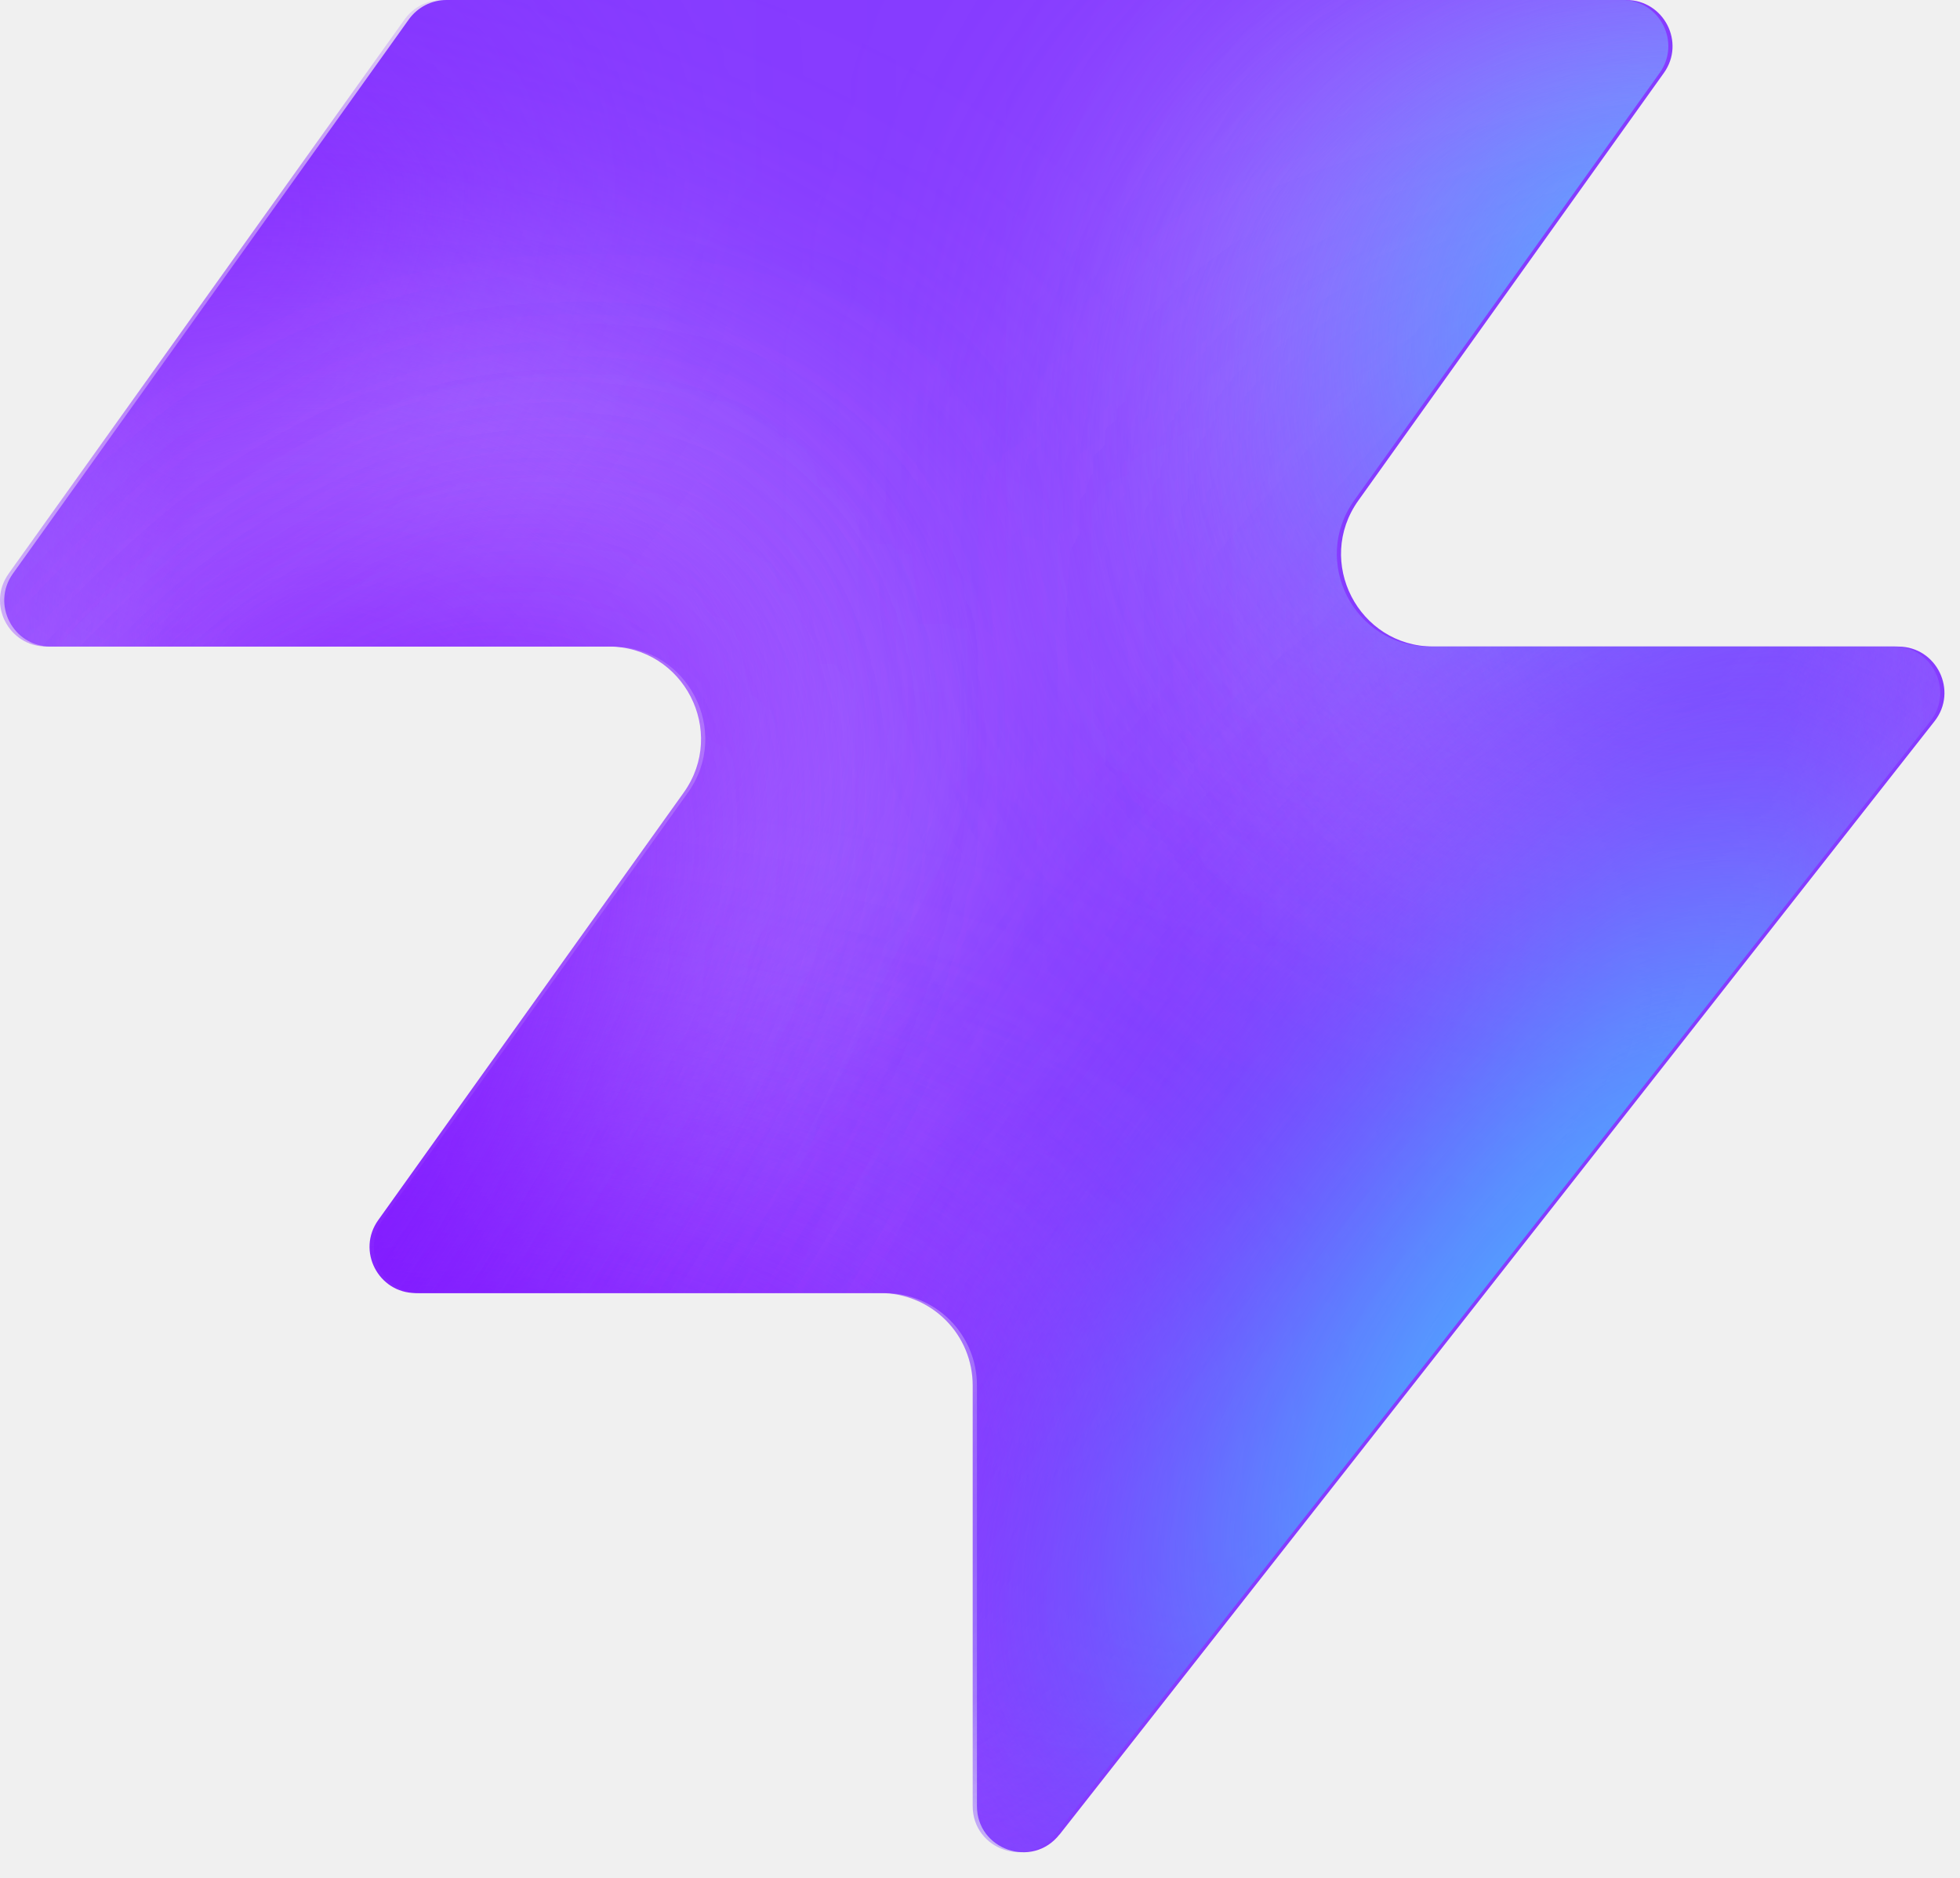
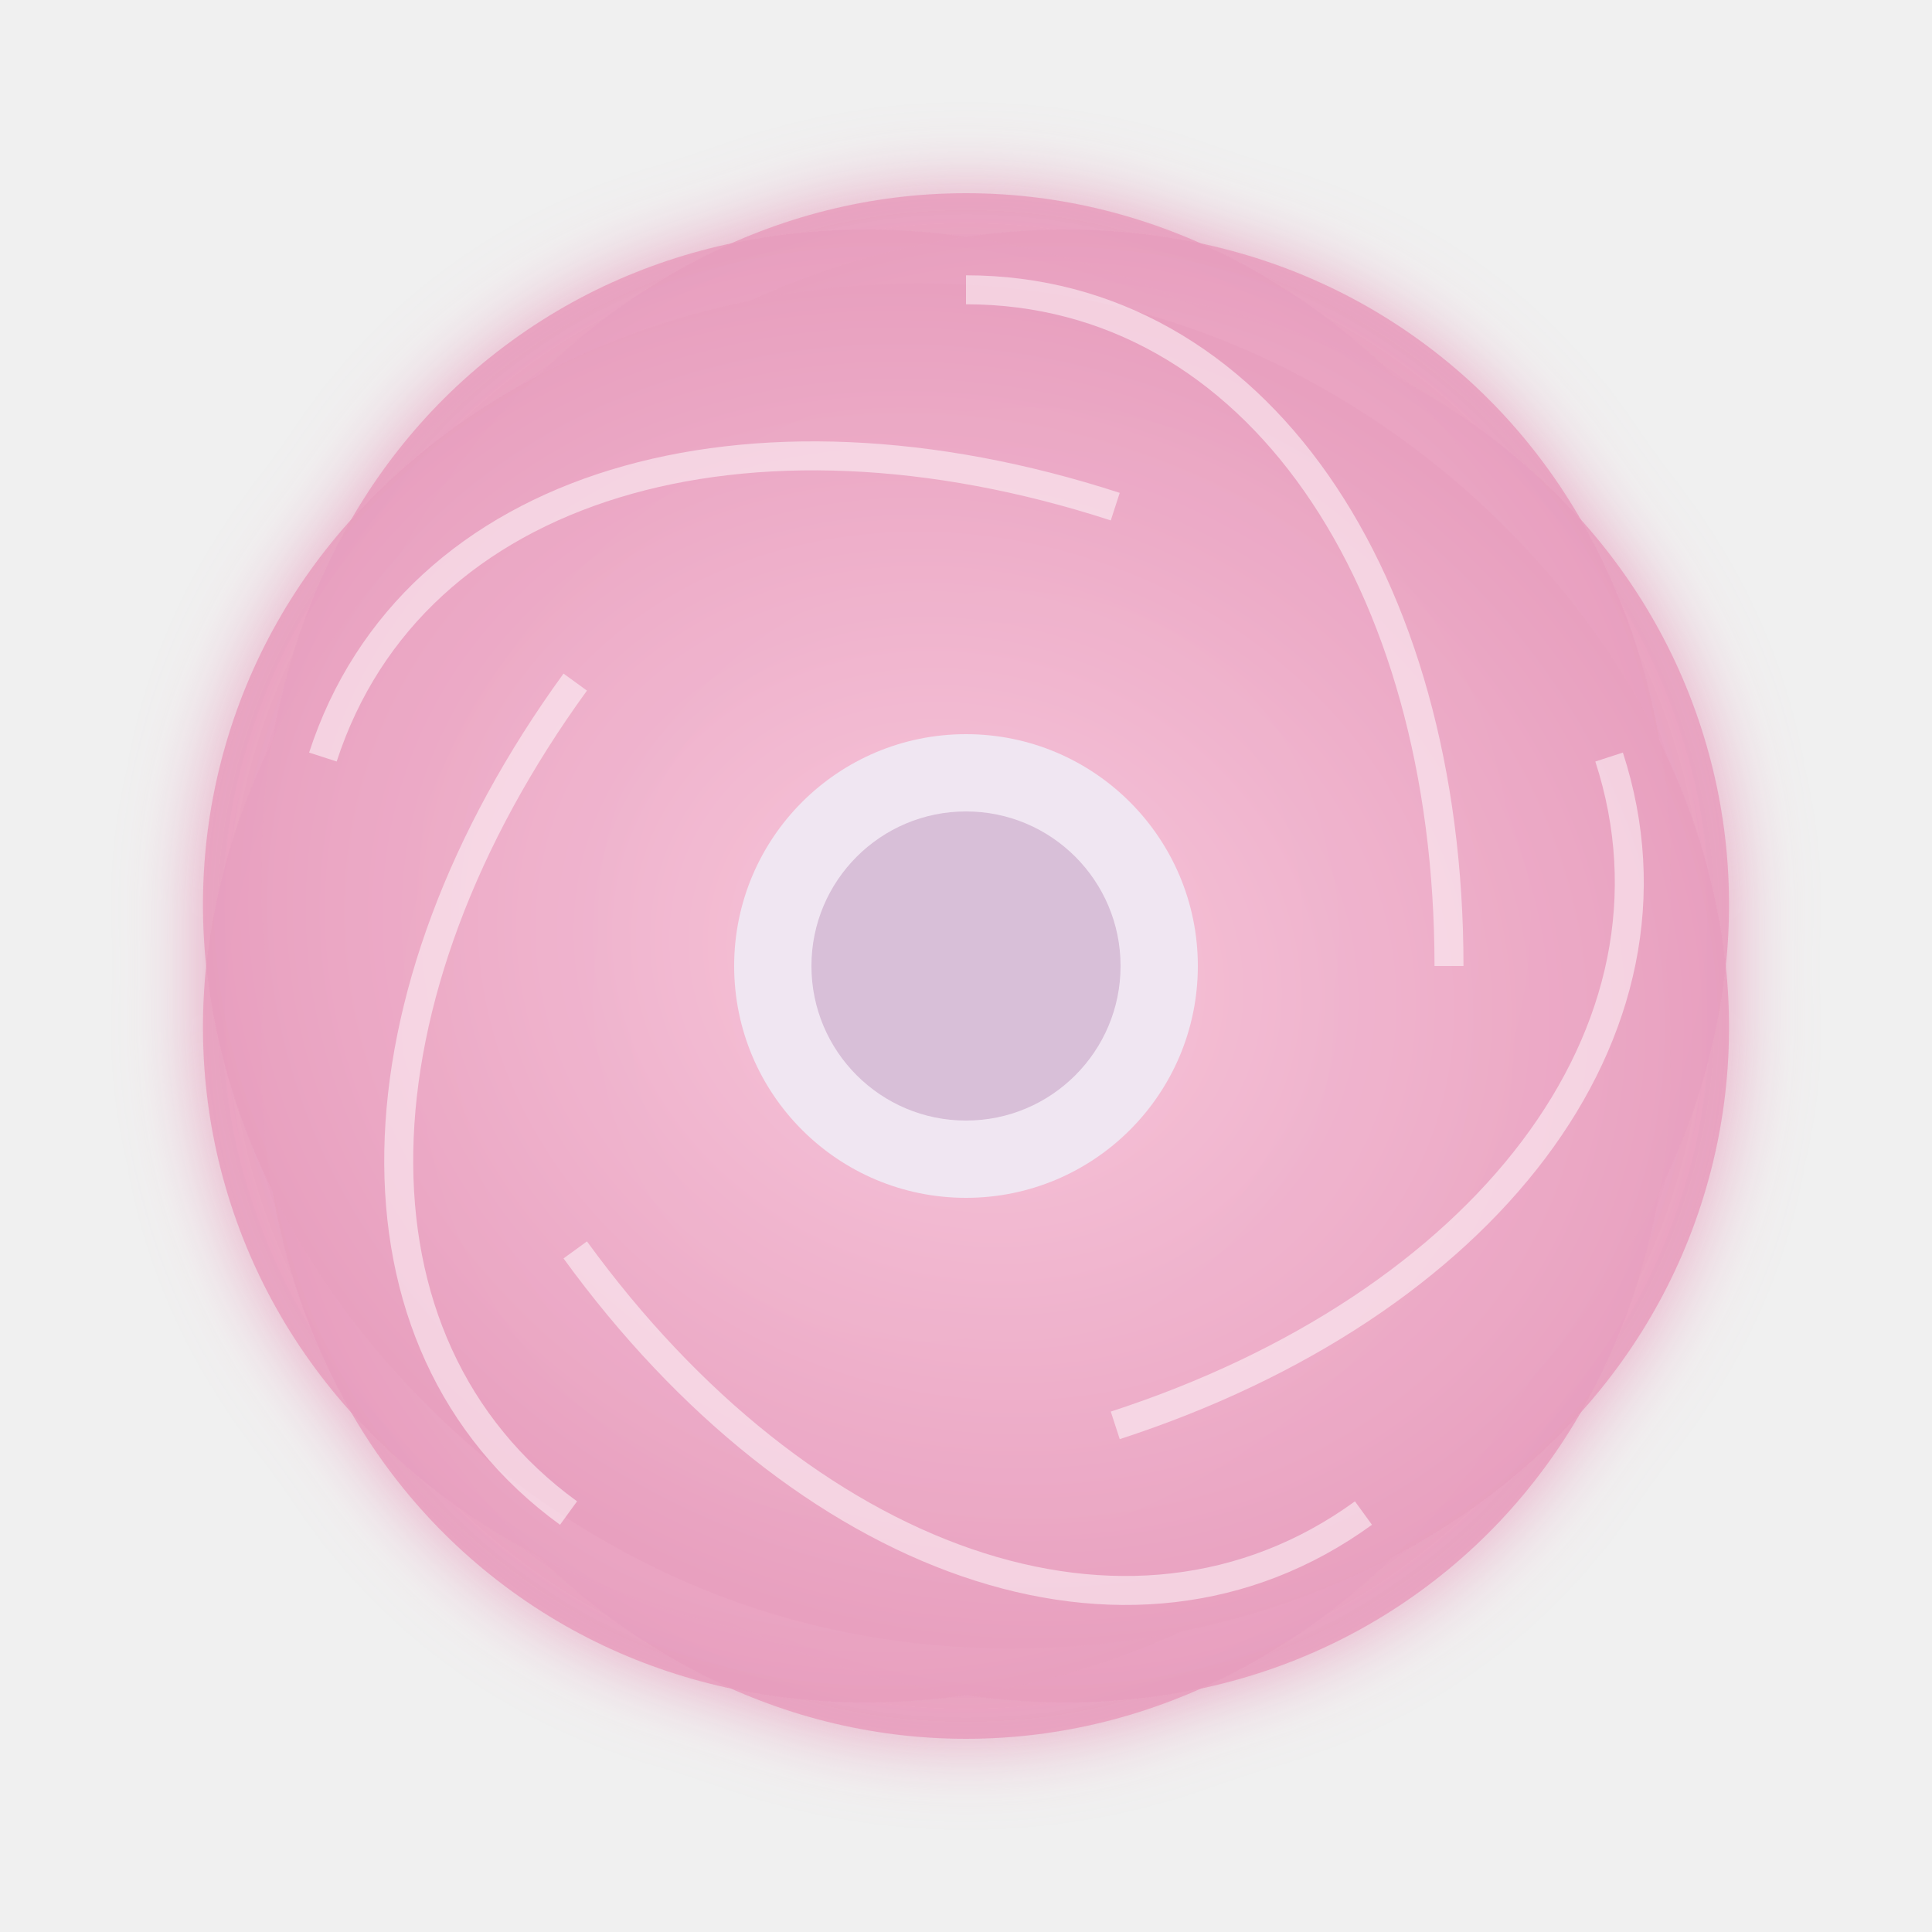
- <svg xmlns="http://www.w3.org/2000/svg" width="48" height="46" fill="none" viewBox="0 0 48 46">
-   <path fill="#863bff" d="M25.946 44.938c-.664.845-2.021.375-2.021-.698V33.937a2.26 2.26 0 0 0-2.262-2.262H10.287c-.92 0-1.456-1.04-.92-1.788l7.48-10.471c1.07-1.497 0-3.578-1.842-3.578H1.237c-.92 0-1.456-1.04-.92-1.788L10.013.474c.214-.297.556-.474.92-.474h28.894c.92 0 1.456 1.04.92 1.788l-7.48 10.471c-1.07 1.498 0 3.579 1.842 3.579h11.377c.943 0 1.473 1.088.89 1.83L25.947 44.94z" style="fill:#863bff;fill:color(display-p3 .525 .23 1);fill-opacity:1" />
-   <mask id="a" width="48" height="46" x="0" y="0" maskUnits="userSpaceOnUse" style="mask-type:alpha">
-     <path fill="#000" d="M25.842 44.938c-.664.844-2.021.375-2.021-.698V33.937a2.26 2.26 0 0 0-2.262-2.262H10.183c-.92 0-1.456-1.04-.92-1.788l7.48-10.471c1.07-1.498 0-3.579-1.842-3.579H1.133c-.92 0-1.456-1.04-.92-1.787L9.91.473c.214-.297.556-.474.92-.474h28.894c.92 0 1.456 1.04.92 1.788l-7.48 10.471c-1.07 1.498 0 3.578 1.842 3.578h11.377c.943 0 1.473 1.088.89 1.832L25.843 44.94z" style="fill:#000;fill-opacity:1" />
-   </mask>
-   <g mask="url(#a)">
-     <g filter="url(#b)">
-       <ellipse cx="5.508" cy="14.704" fill="#ede6ff" rx="5.508" ry="14.704" style="fill:#ede6ff;fill:color(display-p3 .927 .903 1);fill-opacity:1" transform="matrix(.00324 1 1 -.00324 -4.47 31.516)" />
-     </g>
-     <g filter="url(#c)">
-       <ellipse cx="10.399" cy="29.851" fill="#ede6ff" rx="10.399" ry="29.851" style="fill:#ede6ff;fill:color(display-p3 .927 .903 1);fill-opacity:1" transform="matrix(.00324 1 1 -.00324 -39.328 7.883)" />
-     </g>
-     <g filter="url(#d)">
-       <ellipse cx="5.508" cy="30.487" fill="#7e14ff" rx="5.508" ry="30.487" style="fill:#7e14ff;fill:color(display-p3 .492 .077 1);fill-opacity:1" transform="rotate(89.814 -25.913 -14.639)scale(1 -1)" />
-     </g>
-     <g filter="url(#e)">
-       <ellipse cx="5.508" cy="30.599" fill="#7e14ff" rx="5.508" ry="30.599" style="fill:#7e14ff;fill:color(display-p3 .492 .077 1);fill-opacity:1" transform="rotate(89.814 -32.644 -3.334)scale(1 -1)" />
-     </g>
-     <g filter="url(#f)">
-       <ellipse cx="5.508" cy="30.599" fill="#7e14ff" rx="5.508" ry="30.599" style="fill:#7e14ff;fill:color(display-p3 .492 .077 1);fill-opacity:1" transform="matrix(.00324 1 1 -.00324 -34.34 30.47)" />
-     </g>
-     <g filter="url(#g)">
-       <ellipse cx="14.072" cy="22.078" fill="#ede6ff" rx="14.072" ry="22.078" style="fill:#ede6ff;fill:color(display-p3 .927 .903 1);fill-opacity:1" transform="rotate(93.35 24.506 48.493)scale(-1 1)" />
-     </g>
-     <g filter="url(#h)">
-       <ellipse cx="3.47" cy="21.501" fill="#7e14ff" rx="3.47" ry="21.501" style="fill:#7e14ff;fill:color(display-p3 .492 .077 1);fill-opacity:1" transform="rotate(89.009 28.708 47.59)scale(-1 1)" />
-     </g>
-     <g filter="url(#i)">
-       <ellipse cx="3.47" cy="21.501" fill="#7e14ff" rx="3.47" ry="21.501" style="fill:#7e14ff;fill:color(display-p3 .492 .077 1);fill-opacity:1" transform="rotate(89.009 28.708 47.59)scale(-1 1)" />
-     </g>
-     <g filter="url(#j)">
-       <ellipse cx=".387" cy="8.972" fill="#7e14ff" rx="4.407" ry="29.108" style="fill:#7e14ff;fill:color(display-p3 .492 .077 1);fill-opacity:1" transform="rotate(39.51 .387 8.972)" />
-     </g>
-     <g filter="url(#k)">
-       <ellipse cx="47.523" cy="-6.092" fill="#7e14ff" rx="4.407" ry="29.108" style="fill:#7e14ff;fill:color(display-p3 .492 .077 1);fill-opacity:1" transform="rotate(37.892 47.523 -6.092)" />
-     </g>
-     <g filter="url(#l)">
-       <ellipse cx="41.412" cy="6.333" fill="#47bfff" rx="5.971" ry="9.665" style="fill:#47bfff;fill:color(display-p3 .28 .748 1);fill-opacity:1" transform="rotate(37.892 41.412 6.333)" />
-     </g>
-     <g filter="url(#m)">
-       <ellipse cx="-1.879" cy="38.332" fill="#7e14ff" rx="4.407" ry="29.108" style="fill:#7e14ff;fill:color(display-p3 .492 .077 1);fill-opacity:1" transform="rotate(37.892 -1.88 38.332)" />
-     </g>
-     <g filter="url(#n)">
-       <ellipse cx="-1.879" cy="38.332" fill="#7e14ff" rx="4.407" ry="29.108" style="fill:#7e14ff;fill:color(display-p3 .492 .077 1);fill-opacity:1" transform="rotate(37.892 -1.88 38.332)" />
-     </g>
-     <g filter="url(#o)">
-       <ellipse cx="35.651" cy="29.907" fill="#7e14ff" rx="4.407" ry="29.108" style="fill:#7e14ff;fill:color(display-p3 .492 .077 1);fill-opacity:1" transform="rotate(37.892 35.651 29.907)" />
-     </g>
-     <g filter="url(#p)">
-       <ellipse cx="38.418" cy="32.4" fill="#47bfff" rx="5.971" ry="15.297" style="fill:#47bfff;fill:color(display-p3 .28 .748 1);fill-opacity:1" transform="rotate(37.892 38.418 32.4)" />
-     </g>
-   </g>
+ <svg xmlns="http://www.w3.org/2000/svg" viewBox="0 0 100 100" width="32" height="32">
  <defs>
-     <filter id="b" width="60.045" height="41.654" x="-19.77" y="16.149" color-interpolation-filters="sRGB" filterUnits="userSpaceOnUse">
-       <feFlood flood-opacity="0" result="BackgroundImageFix" />
-       <feBlend in="SourceGraphic" in2="BackgroundImageFix" result="shape" />
-       <feGaussianBlur result="effect1_foregroundBlur_2002_17158" stdDeviation="7.659" />
-     </filter>
-     <filter id="c" width="90.34" height="51.437" x="-54.613" y="-7.533" color-interpolation-filters="sRGB" filterUnits="userSpaceOnUse">
-       <feFlood flood-opacity="0" result="BackgroundImageFix" />
-       <feBlend in="SourceGraphic" in2="BackgroundImageFix" result="shape" />
-       <feGaussianBlur result="effect1_foregroundBlur_2002_17158" stdDeviation="7.659" />
-     </filter>
-     <filter id="d" width="79.355" height="29.4" x="-49.64" y="2.03" color-interpolation-filters="sRGB" filterUnits="userSpaceOnUse">
-       <feFlood flood-opacity="0" result="BackgroundImageFix" />
-       <feBlend in="SourceGraphic" in2="BackgroundImageFix" result="shape" />
-       <feGaussianBlur result="effect1_foregroundBlur_2002_17158" stdDeviation="4.596" />
-     </filter>
-     <filter id="e" width="79.579" height="29.4" x="-45.045" y="20.029" color-interpolation-filters="sRGB" filterUnits="userSpaceOnUse">
-       <feFlood flood-opacity="0" result="BackgroundImageFix" />
-       <feBlend in="SourceGraphic" in2="BackgroundImageFix" result="shape" />
-       <feGaussianBlur result="effect1_foregroundBlur_2002_17158" stdDeviation="4.596" />
-     </filter>
-     <filter id="f" width="79.579" height="29.4" x="-43.513" y="21.178" color-interpolation-filters="sRGB" filterUnits="userSpaceOnUse">
-       <feFlood flood-opacity="0" result="BackgroundImageFix" />
-       <feBlend in="SourceGraphic" in2="BackgroundImageFix" result="shape" />
-       <feGaussianBlur result="effect1_foregroundBlur_2002_17158" stdDeviation="4.596" />
-     </filter>
-     <filter id="g" width="74.749" height="58.852" x="15.756" y="-17.901" color-interpolation-filters="sRGB" filterUnits="userSpaceOnUse">
-       <feFlood flood-opacity="0" result="BackgroundImageFix" />
-       <feBlend in="SourceGraphic" in2="BackgroundImageFix" result="shape" />
-       <feGaussianBlur result="effect1_foregroundBlur_2002_17158" stdDeviation="7.659" />
-     </filter>
-     <filter id="h" width="61.377" height="25.362" x="23.548" y="2.284" color-interpolation-filters="sRGB" filterUnits="userSpaceOnUse">
-       <feFlood flood-opacity="0" result="BackgroundImageFix" />
-       <feBlend in="SourceGraphic" in2="BackgroundImageFix" result="shape" />
-       <feGaussianBlur result="effect1_foregroundBlur_2002_17158" stdDeviation="4.596" />
-     </filter>
-     <filter id="i" width="61.377" height="25.362" x="23.548" y="2.284" color-interpolation-filters="sRGB" filterUnits="userSpaceOnUse">
-       <feFlood flood-opacity="0" result="BackgroundImageFix" />
-       <feBlend in="SourceGraphic" in2="BackgroundImageFix" result="shape" />
-       <feGaussianBlur result="effect1_foregroundBlur_2002_17158" stdDeviation="4.596" />
-     </filter>
-     <filter id="j" width="56.045" height="63.649" x="-27.636" y="-22.853" color-interpolation-filters="sRGB" filterUnits="userSpaceOnUse">
-       <feFlood flood-opacity="0" result="BackgroundImageFix" />
-       <feBlend in="SourceGraphic" in2="BackgroundImageFix" result="shape" />
-       <feGaussianBlur result="effect1_foregroundBlur_2002_17158" stdDeviation="4.596" />
-     </filter>
-     <filter id="k" width="54.814" height="64.646" x="20.116" y="-38.415" color-interpolation-filters="sRGB" filterUnits="userSpaceOnUse">
-       <feFlood flood-opacity="0" result="BackgroundImageFix" />
-       <feBlend in="SourceGraphic" in2="BackgroundImageFix" result="shape" />
-       <feGaussianBlur result="effect1_foregroundBlur_2002_17158" stdDeviation="4.596" />
-     </filter>
-     <filter id="l" width="33.541" height="35.313" x="24.641" y="-11.323" color-interpolation-filters="sRGB" filterUnits="userSpaceOnUse">
-       <feFlood flood-opacity="0" result="BackgroundImageFix" />
-       <feBlend in="SourceGraphic" in2="BackgroundImageFix" result="shape" />
-       <feGaussianBlur result="effect1_foregroundBlur_2002_17158" stdDeviation="4.596" />
-     </filter>
-     <filter id="m" width="54.814" height="64.646" x="-29.286" y="6.009" color-interpolation-filters="sRGB" filterUnits="userSpaceOnUse">
-       <feFlood flood-opacity="0" result="BackgroundImageFix" />
-       <feBlend in="SourceGraphic" in2="BackgroundImageFix" result="shape" />
-       <feGaussianBlur result="effect1_foregroundBlur_2002_17158" stdDeviation="4.596" />
-     </filter>
-     <filter id="n" width="54.814" height="64.646" x="-29.286" y="6.009" color-interpolation-filters="sRGB" filterUnits="userSpaceOnUse">
-       <feFlood flood-opacity="0" result="BackgroundImageFix" />
-       <feBlend in="SourceGraphic" in2="BackgroundImageFix" result="shape" />
-       <feGaussianBlur result="effect1_foregroundBlur_2002_17158" stdDeviation="4.596" />
-     </filter>
-     <filter id="o" width="54.814" height="64.646" x="8.244" y="-2.416" color-interpolation-filters="sRGB" filterUnits="userSpaceOnUse">
-       <feFlood flood-opacity="0" result="BackgroundImageFix" />
-       <feBlend in="SourceGraphic" in2="BackgroundImageFix" result="shape" />
-       <feGaussianBlur result="effect1_foregroundBlur_2002_17158" stdDeviation="4.596" />
-     </filter>
-     <filter id="p" width="39.409" height="43.623" x="18.713" y="10.588" color-interpolation-filters="sRGB" filterUnits="userSpaceOnUse">
-       <feFlood flood-opacity="0" result="BackgroundImageFix" />
-       <feBlend in="SourceGraphic" in2="BackgroundImageFix" result="shape" />
-       <feGaussianBlur result="effect1_foregroundBlur_2002_17158" stdDeviation="4.596" />
+     <radialGradient id="petalGradient" cx="50%" cy="50%" r="50%" fx="50%" fy="50%">
+       <stop offset="0%" style="stop-color:#F8C8DC;stop-opacity:1" />
+       <stop offset="100%" style="stop-color:#E8A0BF;stop-opacity:1" />
+     </radialGradient>
+     <filter id="softGlow" x="-0.5" y="-0.5" width="2" height="2">
+       <feGaussianBlur stdDeviation="2" result="coloredBlur" />
+       <feMerge>
+         <feMergeNode in="coloredBlur" />
+         <feMergeNode in="SourceGraphic" />
+       </feMerge>
    </filter>
  </defs>
+   <g transform="translate(50 50)" filter="url(#softGlow)">
+     <path d="M 0 -40 C 20 -40, 35 -20, 35 0 C 35 20, 20 40, 0 40 C -20 40, -35 20, -35 0 C -35 -20, -20 -40, 0 -40 Z" fill="url(#petalGradient)" transform="rotate(0)" opacity="0.9" />
+     <path d="M 0 -40 C 20 -40, 35 -20, 35 0 C 35 20, 20 40, 0 40 C -20 40, -35 20, -35 0 C -35 -20, -20 -40, 0 -40 Z" fill="url(#petalGradient)" transform="rotate(72)" opacity="0.9" />
+     <path d="M 0 -40 C 20 -40, 35 -20, 35 0 C 35 20, 20 40, 0 40 C -20 40, -35 20, -35 0 C -35 -20, -20 -40, 0 -40 Z" fill="url(#petalGradient)" transform="rotate(144)" opacity="0.9" />
+     <path d="M 0 -40 C 20 -40, 35 -20, 35 0 C 35 20, 20 40, 0 40 C -20 40, -35 20, -35 0 C -35 -20, -20 -40, 0 -40 Z" fill="url(#petalGradient)" transform="rotate(216)" opacity="0.9" />
+     <path d="M 0 -40 C 20 -40, 35 -20, 35 0 C 35 20, 20 40, 0 40 C -20 40, -35 20, -35 0 C -35 -20, -20 -40, 0 -40 Z" fill="url(#petalGradient)" transform="rotate(288)" opacity="0.9" />
+   </g>
+   <circle cx="50" cy="50" r="12" fill="#F0E6F2" />
+   <circle cx="50" cy="50" r="8" fill="#D8BFD8" />
+   <g transform="translate(50 50)" fill="none" stroke="#FFFFFF" stroke-width="1.5" stroke-opacity="0.5">
+     <path d="M 0 -35 C 15 -35, 25 -20, 25 0" transform="rotate(0)" />
+     <path d="M 0 -35 C 15 -35, 25 -20, 25 0" transform="rotate(72)" />
+     <path d="M 0 -35 C 15 -35, 25 -20, 25 0" transform="rotate(144)" />
+     <path d="M 0 -35 C 15 -35, 25 -20, 25 0" transform="rotate(216)" />
+     <path d="M 0 -35 C 15 -35, 25 -20, 25 0" transform="rotate(288)" />
+   </g>
</svg>
